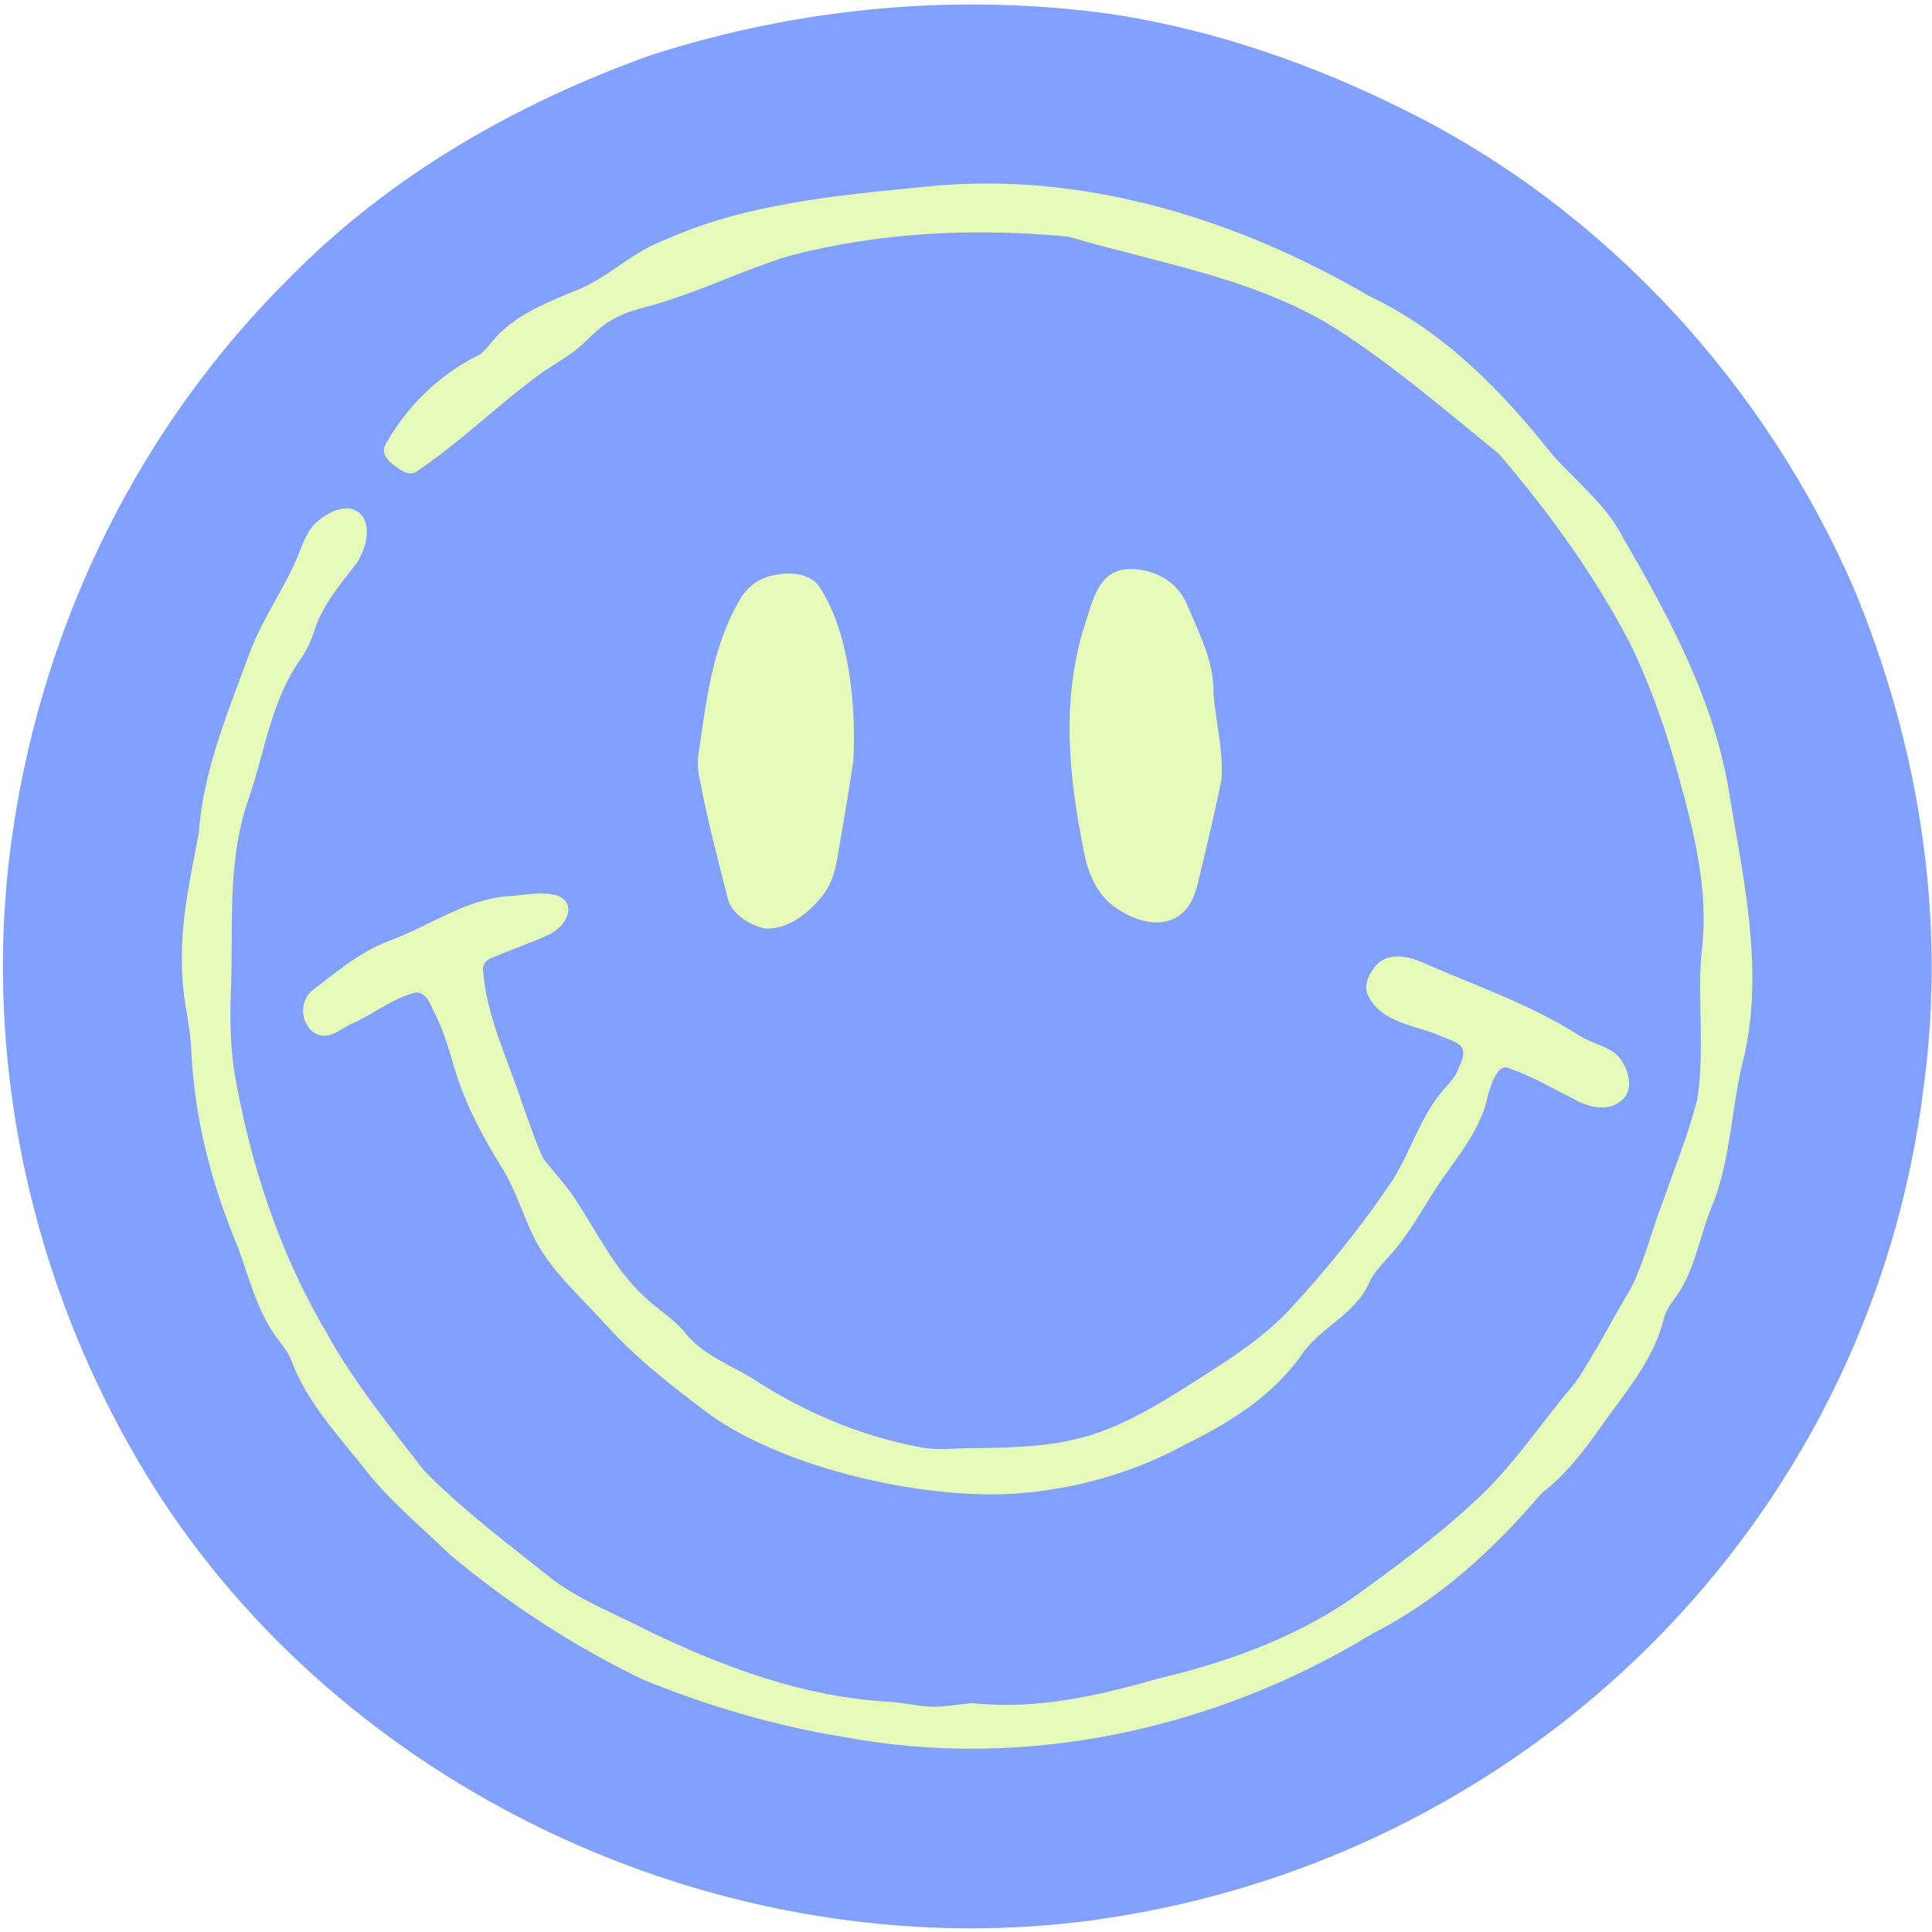
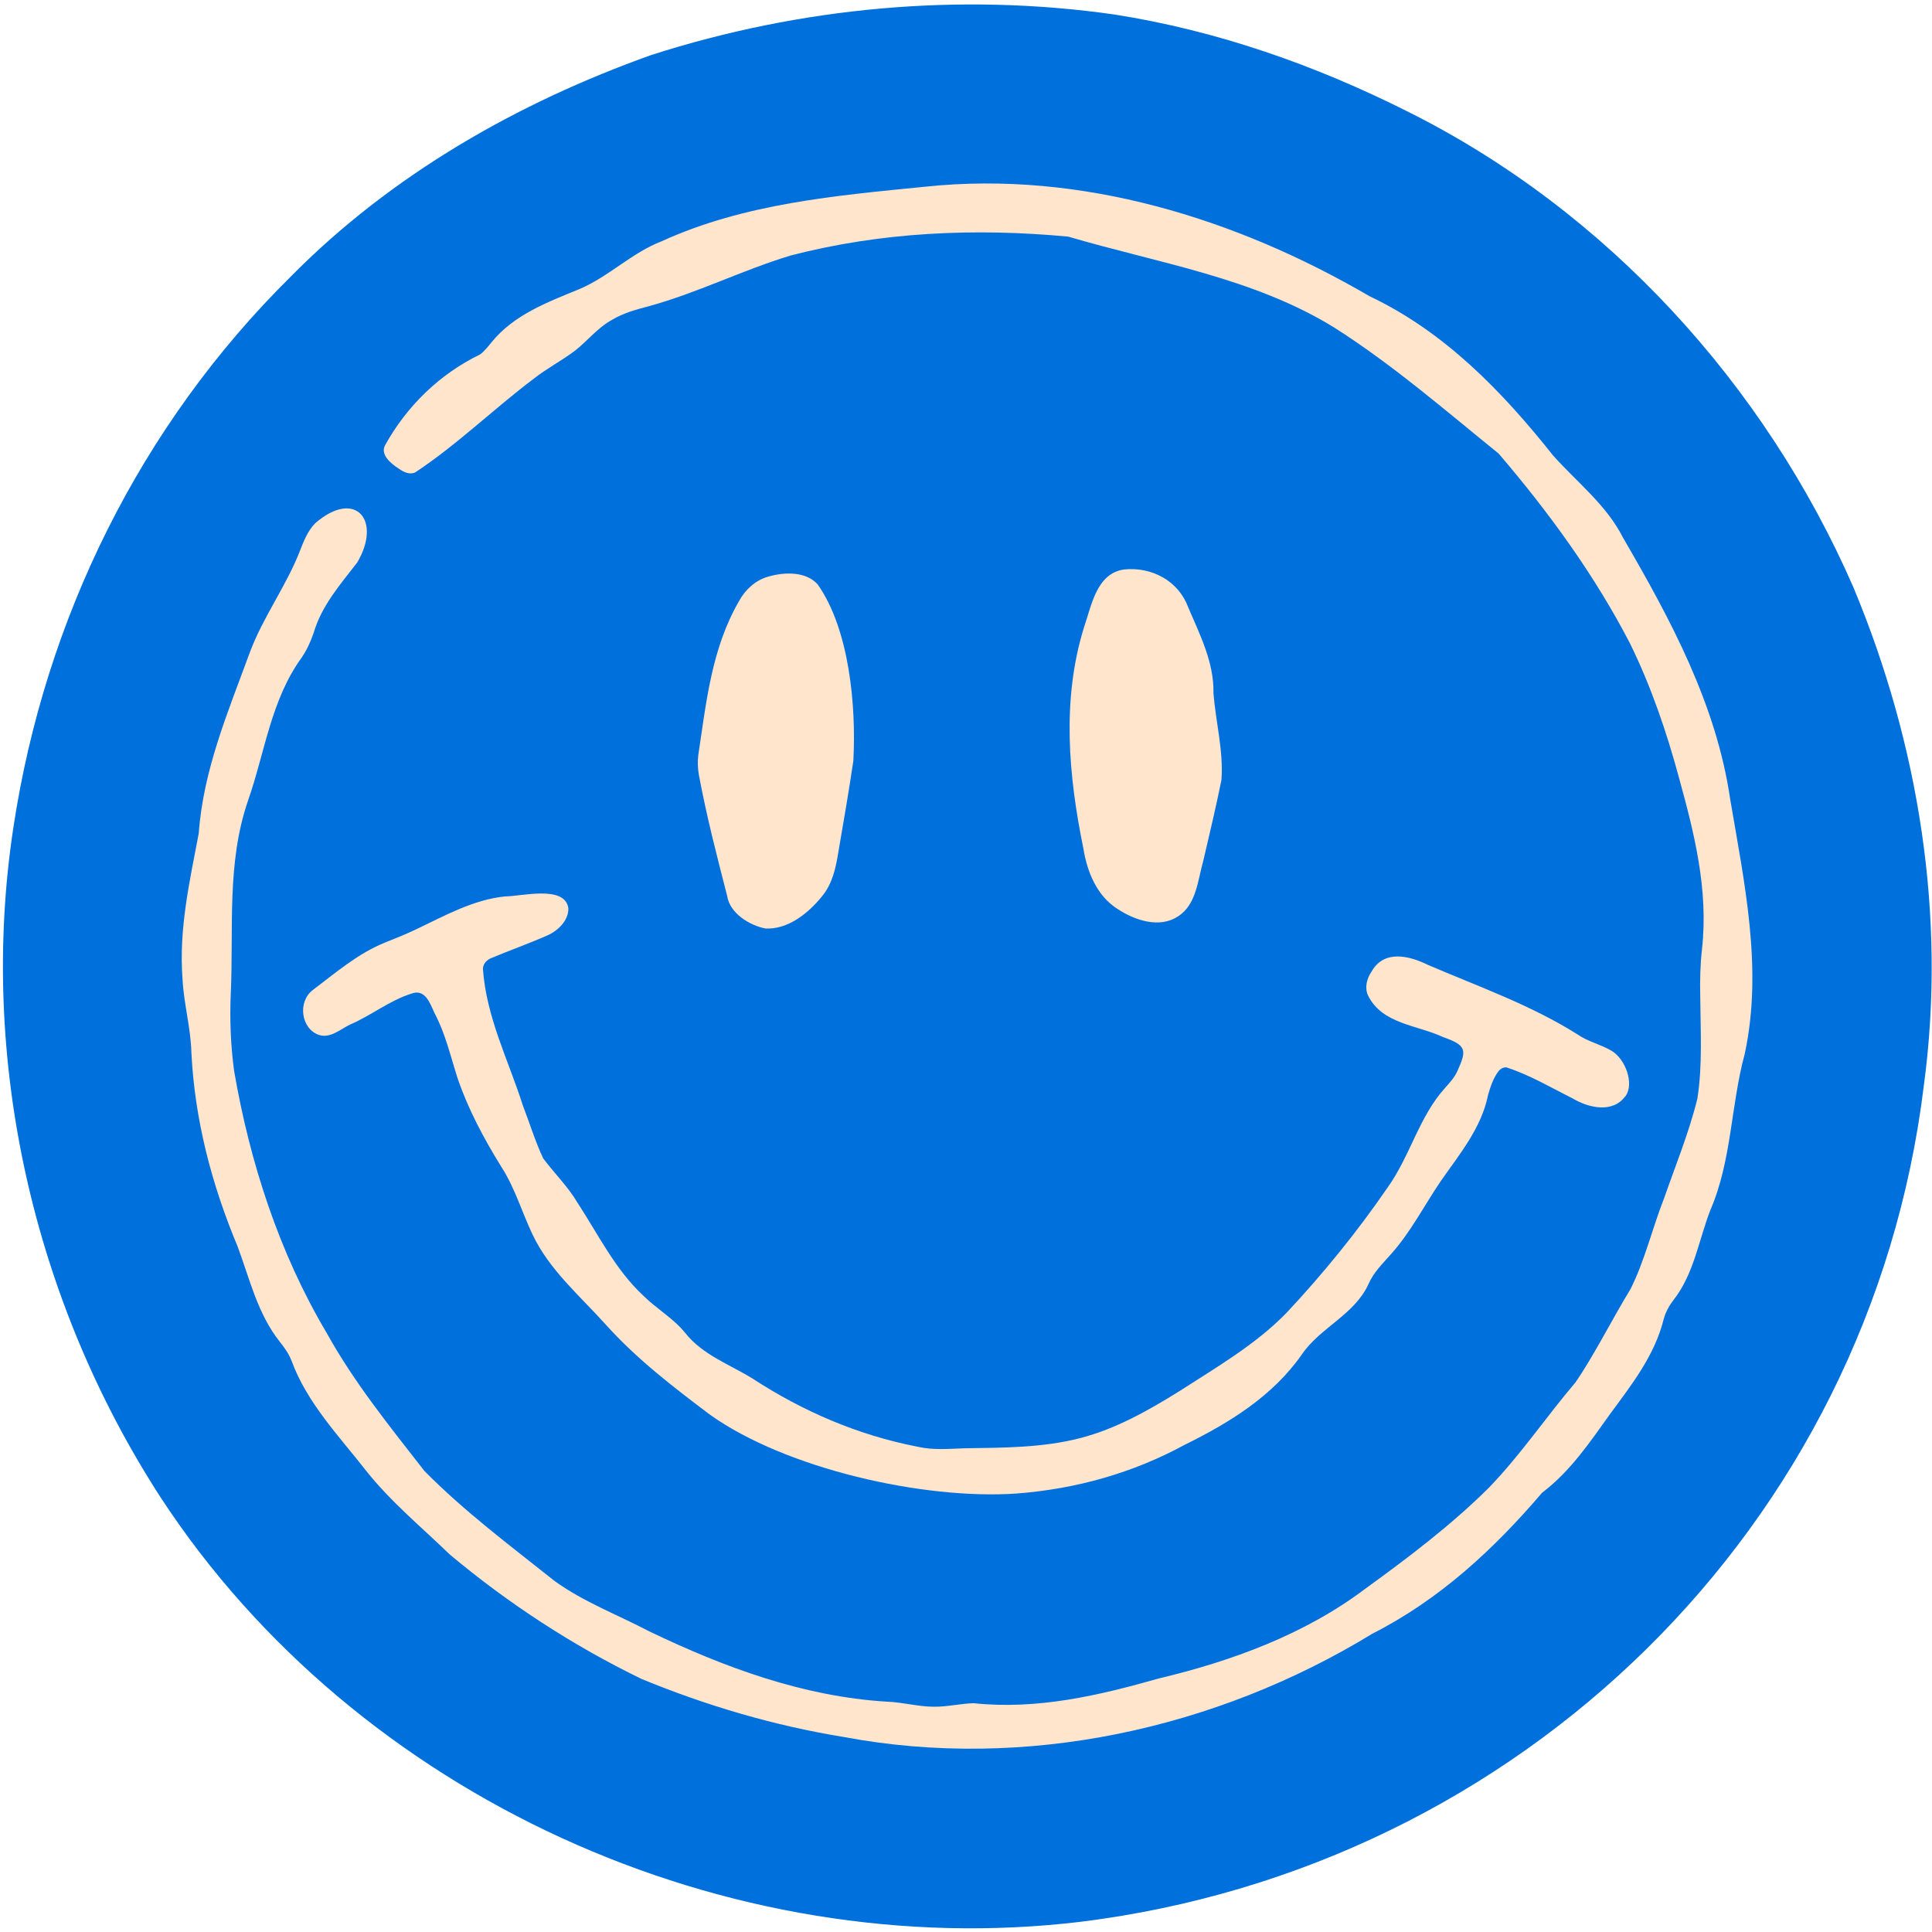
<svg xmlns="http://www.w3.org/2000/svg" width="100%" viewBox="0 0 128 128" fill="none">
-   <path d="M127.456 71.946C123.876 101.183 100.685 123.7 71.626 127.32C48.163 130.147 23.638 119.059 10.657 99.231C2.214 86.21 -1.445 70.192 0.883 54.846C2.97 41.029 9.29 28.183 19.266 18.322C25.923 11.578 34.282 6.81 43.145 3.646C53.018 0.478 63.579 -0.508 73.86 0.965C80.647 2.034 87.134 4.307 93.296 7.408C106.487 13.998 116.949 25.51 122.798 38.923C127.139 49.334 128.956 60.719 127.467 71.867L127.456 71.946Z" fill="#82A0FF" />
-   <path d="M115.595 69.815C114.668 73.221 114.736 76.884 113.322 80.155C112.542 82.155 112.245 84.361 110.894 86.103C110.597 86.483 110.364 86.899 110.233 87.363C109.639 89.794 108.103 91.734 106.665 93.691C105.342 95.54 104.036 97.485 102.17 98.894C98.971 102.645 95.363 105.983 90.916 108.24C80.56 114.568 67.919 117.333 55.916 115.083C51.319 114.335 46.808 113.012 42.496 111.23C37.962 109.032 33.661 106.224 29.804 102.993C27.939 101.187 25.899 99.508 24.279 97.469C22.47 95.152 20.335 92.95 19.305 90.127C19.123 89.671 18.842 89.275 18.533 88.891C17.068 87.042 16.549 84.749 15.749 82.599C14.027 78.484 12.902 74.203 12.68 69.732C12.637 68.097 12.181 66.525 12.094 64.885C11.837 61.578 12.557 58.426 13.167 55.218C13.468 51.001 15.112 47.156 16.545 43.243C17.428 40.867 18.973 38.82 19.88 36.475C20.129 35.83 20.39 35.176 20.878 34.67C23.535 32.361 25.321 34.46 23.669 37.263C22.537 38.733 21.313 40.115 20.779 41.932C20.581 42.503 20.335 43.053 19.994 43.556C17.939 46.38 17.551 49.868 16.422 53.072C15.009 57.214 15.484 61.551 15.29 65.828C15.215 67.538 15.282 69.265 15.512 70.96C16.553 77.003 18.49 82.999 21.626 88.281C23.448 91.58 25.808 94.487 28.113 97.449C30.762 100.138 33.803 102.403 36.746 104.747C38.666 106.137 40.912 106.977 43.007 108.078C47.972 110.462 53.196 112.398 58.732 112.739C59.797 112.771 60.827 113.075 61.888 113.075C62.771 113.083 63.662 112.862 64.502 112.842C68.731 113.285 72.787 112.335 76.79 111.198C81.641 110.046 86.492 108.256 90.46 105.254C93.292 103.203 96.123 101.064 98.63 98.578C100.757 96.38 102.428 93.877 104.376 91.592C105.576 89.857 106.847 87.331 108.027 85.402C108.982 83.498 109.461 81.395 110.237 79.423C111.005 77.221 111.9 75.047 112.455 72.789C112.807 70.552 112.661 68.247 112.645 66.006C112.621 64.952 112.645 63.911 112.764 62.861C113.195 58.949 112.253 55.211 111.243 51.547C110.419 48.494 109.39 45.481 107.996 42.637C105.639 38.083 102.594 33.913 99.291 30.052C95.735 27.173 92.258 24.155 88.401 21.704C83.051 18.398 76.719 17.431 70.775 15.677C64.637 15.099 58.384 15.364 52.356 16.936C49.145 17.91 46.171 19.423 42.947 20.298C42.12 20.516 41.316 20.734 40.571 21.177C39.629 21.68 38.912 22.591 38.116 23.217C37.237 23.886 36.235 24.401 35.368 25.086C32.694 27.098 30.279 29.47 27.507 31.299C27.139 31.466 26.747 31.28 26.434 31.058C25.792 30.654 25.21 30.08 25.507 29.51C26.933 26.924 29.119 24.785 31.8 23.486C32.093 23.272 32.322 22.975 32.552 22.694C34.045 20.841 36.274 20.025 38.421 19.138C40.353 18.31 41.866 16.742 43.842 15.982C49.339 13.475 55.398 12.956 61.338 12.366C71.606 11.285 81.915 14.473 90.734 19.625C95.704 21.977 99.525 25.934 102.891 30.171C104.499 31.973 106.435 33.454 107.532 35.628C110.669 41.022 113.706 46.653 114.625 52.922C115.559 58.442 116.799 64.144 115.611 69.736L115.595 69.808V69.815Z" fill="#E6FAB9" />
-   <path d="M107.667 72.647C106.835 73.767 105.239 73.403 104.194 72.773C102.784 72.073 101.339 71.209 99.794 70.714C99.6 70.71 99.434 70.793 99.291 70.956C98.939 71.415 98.753 71.981 98.591 72.528C98.155 74.726 96.717 76.437 95.458 78.246C94.353 79.87 93.446 81.664 92.139 83.109C91.593 83.731 90.995 84.305 90.662 85.082C89.728 87.113 87.478 87.945 86.259 89.723C84.33 92.495 81.459 94.257 78.489 95.722C75.056 97.588 71.298 98.649 67.349 98.95C61.184 99.374 52.075 97.314 47.042 93.73C44.603 91.893 42.187 90.043 40.128 87.751C38.413 85.842 36.397 84.143 35.281 81.787C34.572 80.294 34.112 78.69 33.209 77.296C32.057 75.435 31.027 73.514 30.319 71.443C29.835 69.934 29.515 68.489 28.782 67.107C28.481 66.445 28.16 65.483 27.241 65.835C25.764 66.307 24.557 67.305 23.167 67.891C22.525 68.212 21.88 68.805 21.131 68.568C19.947 68.16 19.709 66.394 20.7 65.61C22.232 64.457 23.685 63.186 25.507 62.446C26.22 62.164 26.921 61.883 27.61 61.551C29.503 60.648 31.368 59.606 33.443 59.392C34.548 59.388 37.451 58.612 37.657 60.188C37.664 61 36.96 61.669 36.255 61.978C35.023 62.521 33.72 62.98 32.493 63.499C32.219 63.634 32.025 63.847 31.994 64.164C32.212 67.392 33.693 70.263 34.627 73.201C35.079 74.377 35.455 75.609 35.985 76.742C36.726 77.736 37.633 78.615 38.266 79.692C39.641 81.795 40.753 84.103 42.619 85.838C43.502 86.721 44.618 87.339 45.399 88.313C46.551 89.766 48.317 90.384 49.842 91.323C53.192 93.509 56.851 95.085 60.791 95.849C61.821 96.087 62.87 95.988 63.916 95.952C66.49 95.916 69.112 95.916 71.579 95.275C73.923 94.669 76.069 93.457 78.148 92.162C80.572 90.598 83.178 89.089 85.217 86.998C87.637 84.416 89.914 81.62 91.934 78.674C93.43 76.583 94.013 73.985 95.743 72.073C96.064 71.716 96.381 71.368 96.567 70.936C97.193 69.554 97.153 69.253 95.609 68.71C93.922 67.91 91.561 67.859 90.631 65.942C90.397 65.428 90.559 64.818 90.872 64.366C91.696 62.909 93.347 63.309 94.607 63.927C97.961 65.368 101.402 66.572 104.507 68.528C105.196 69.011 106.02 69.182 106.744 69.602C107.695 70.148 108.277 71.787 107.707 72.603L107.671 72.659L107.667 72.647Z" fill="#E6FAB9" />
-   <path d="M56.53 50.447C56.237 52.431 55.893 54.422 55.552 56.403C55.378 57.484 55.168 58.505 54.479 59.361C53.541 60.529 52.182 61.594 50.713 61.515C49.66 61.313 48.341 60.509 48.171 59.333C47.486 56.68 46.796 53.999 46.297 51.31C46.226 50.874 46.21 50.45 46.266 50.011C46.796 46.502 47.145 42.958 48.971 39.81C49.39 39.045 50.063 38.44 50.887 38.206C51.96 37.893 53.374 37.842 54.166 38.709C56.277 41.695 56.728 46.768 56.538 50.375L56.53 50.45V50.447Z" fill="#E6FAB9" />
-   <path d="M80.921 51.69C80.56 53.472 80.136 55.266 79.717 57.044C79.352 58.323 79.265 59.951 78.034 60.719C76.822 61.519 75.194 60.98 74.058 60.232C72.68 59.373 72.026 57.777 71.777 56.216C70.787 51.373 70.335 46.352 71.816 41.568C72.319 40.119 72.644 38 74.458 37.731C76.327 37.533 78.093 38.503 78.727 40.249C79.515 42.091 80.441 43.912 80.394 45.928C80.544 47.805 81.055 49.726 80.928 51.615L80.917 51.686L80.921 51.69Z" fill="#E6FAB9" />
+   <path d="M127.456 71.946C123.876 101.183 100.685 123.7 71.626 127.32C48.163 130.147 23.638 119.059 10.657 99.231C2.214 86.21 -1.445 70.192 0.883 54.846C2.97 41.029 9.29 28.183 19.266 18.322C25.923 11.578 34.282 6.81 43.145 3.646C53.018 0.478 63.579 -0.508 73.86 0.965C80.647 2.034 87.134 4.307 93.296 7.408C106.487 13.998 116.949 25.51 122.798 38.923C127.139 49.334 128.956 60.719 127.467 71.867L127.456 71.946Z" fill="#0070dc" />
+   <path d="M115.595 69.815C114.668 73.221 114.736 76.884 113.322 80.155C112.542 82.155 112.245 84.361 110.894 86.103C110.597 86.483 110.364 86.899 110.233 87.363C109.639 89.794 108.103 91.734 106.665 93.691C105.342 95.54 104.036 97.485 102.17 98.894C98.971 102.645 95.363 105.983 90.916 108.24C80.56 114.568 67.919 117.333 55.916 115.083C51.319 114.335 46.808 113.012 42.496 111.23C37.962 109.032 33.661 106.224 29.804 102.993C27.939 101.187 25.899 99.508 24.279 97.469C22.47 95.152 20.335 92.95 19.305 90.127C19.123 89.671 18.842 89.275 18.533 88.891C17.068 87.042 16.549 84.749 15.749 82.599C14.027 78.484 12.902 74.203 12.68 69.732C12.637 68.097 12.181 66.525 12.094 64.885C11.837 61.578 12.557 58.426 13.167 55.218C13.468 51.001 15.112 47.156 16.545 43.243C17.428 40.867 18.973 38.82 19.88 36.475C20.129 35.83 20.39 35.176 20.878 34.67C23.535 32.361 25.321 34.46 23.669 37.263C22.537 38.733 21.313 40.115 20.779 41.932C20.581 42.503 20.335 43.053 19.994 43.556C17.939 46.38 17.551 49.868 16.422 53.072C15.009 57.214 15.484 61.551 15.29 65.828C15.215 67.538 15.282 69.265 15.512 70.96C16.553 77.003 18.49 82.999 21.626 88.281C23.448 91.58 25.808 94.487 28.113 97.449C30.762 100.138 33.803 102.403 36.746 104.747C38.666 106.137 40.912 106.977 43.007 108.078C47.972 110.462 53.196 112.398 58.732 112.739C59.797 112.771 60.827 113.075 61.888 113.075C62.771 113.083 63.662 112.862 64.502 112.842C68.731 113.285 72.787 112.335 76.79 111.198C81.641 110.046 86.492 108.256 90.46 105.254C93.292 103.203 96.123 101.064 98.63 98.578C100.757 96.38 102.428 93.877 104.376 91.592C105.576 89.857 106.847 87.331 108.027 85.402C108.982 83.498 109.461 81.395 110.237 79.423C111.005 77.221 111.9 75.047 112.455 72.789C112.807 70.552 112.661 68.247 112.645 66.006C112.621 64.952 112.645 63.911 112.764 62.861C113.195 58.949 112.253 55.211 111.243 51.547C110.419 48.494 109.39 45.481 107.996 42.637C105.639 38.083 102.594 33.913 99.291 30.052C95.735 27.173 92.258 24.155 88.401 21.704C83.051 18.398 76.719 17.431 70.775 15.677C64.637 15.099 58.384 15.364 52.356 16.936C49.145 17.91 46.171 19.423 42.947 20.298C42.12 20.516 41.316 20.734 40.571 21.177C39.629 21.68 38.912 22.591 38.116 23.217C37.237 23.886 36.235 24.401 35.368 25.086C32.694 27.098 30.279 29.47 27.507 31.299C27.139 31.466 26.747 31.28 26.434 31.058C25.792 30.654 25.21 30.08 25.507 29.51C26.933 26.924 29.119 24.785 31.8 23.486C32.093 23.272 32.322 22.975 32.552 22.694C34.045 20.841 36.274 20.025 38.421 19.138C40.353 18.31 41.866 16.742 43.842 15.982C49.339 13.475 55.398 12.956 61.338 12.366C71.606 11.285 81.915 14.473 90.734 19.625C95.704 21.977 99.525 25.934 102.891 30.171C104.499 31.973 106.435 33.454 107.532 35.628C110.669 41.022 113.706 46.653 114.625 52.922C115.559 58.442 116.799 64.144 115.611 69.736L115.595 69.808V69.815Z" fill="#ffe5cc" />
+   <path d="M107.667 72.647C106.835 73.767 105.239 73.403 104.194 72.773C102.784 72.073 101.339 71.209 99.794 70.714C99.6 70.71 99.434 70.793 99.291 70.956C98.939 71.415 98.753 71.981 98.591 72.528C98.155 74.726 96.717 76.437 95.458 78.246C94.353 79.87 93.446 81.664 92.139 83.109C91.593 83.731 90.995 84.305 90.662 85.082C89.728 87.113 87.478 87.945 86.259 89.723C84.33 92.495 81.459 94.257 78.489 95.722C75.056 97.588 71.298 98.649 67.349 98.95C61.184 99.374 52.075 97.314 47.042 93.73C44.603 91.893 42.187 90.043 40.128 87.751C38.413 85.842 36.397 84.143 35.281 81.787C34.572 80.294 34.112 78.69 33.209 77.296C32.057 75.435 31.027 73.514 30.319 71.443C29.835 69.934 29.515 68.489 28.782 67.107C28.481 66.445 28.16 65.483 27.241 65.835C25.764 66.307 24.557 67.305 23.167 67.891C22.525 68.212 21.88 68.805 21.131 68.568C19.947 68.16 19.709 66.394 20.7 65.61C22.232 64.457 23.685 63.186 25.507 62.446C26.22 62.164 26.921 61.883 27.61 61.551C29.503 60.648 31.368 59.606 33.443 59.392C34.548 59.388 37.451 58.612 37.657 60.188C37.664 61 36.96 61.669 36.255 61.978C35.023 62.521 33.72 62.98 32.493 63.499C32.219 63.634 32.025 63.847 31.994 64.164C32.212 67.392 33.693 70.263 34.627 73.201C35.079 74.377 35.455 75.609 35.985 76.742C36.726 77.736 37.633 78.615 38.266 79.692C39.641 81.795 40.753 84.103 42.619 85.838C43.502 86.721 44.618 87.339 45.399 88.313C46.551 89.766 48.317 90.384 49.842 91.323C53.192 93.509 56.851 95.085 60.791 95.849C61.821 96.087 62.87 95.988 63.916 95.952C66.49 95.916 69.112 95.916 71.579 95.275C73.923 94.669 76.069 93.457 78.148 92.162C80.572 90.598 83.178 89.089 85.217 86.998C87.637 84.416 89.914 81.62 91.934 78.674C93.43 76.583 94.013 73.985 95.743 72.073C96.064 71.716 96.381 71.368 96.567 70.936C97.193 69.554 97.153 69.253 95.609 68.71C93.922 67.91 91.561 67.859 90.631 65.942C90.397 65.428 90.559 64.818 90.872 64.366C91.696 62.909 93.347 63.309 94.607 63.927C97.961 65.368 101.402 66.572 104.507 68.528C105.196 69.011 106.02 69.182 106.744 69.602C107.695 70.148 108.277 71.787 107.707 72.603L107.671 72.659L107.667 72.647Z" fill="#ffe5cc" />
+   <path d="M56.53 50.447C56.237 52.431 55.893 54.422 55.552 56.403C55.378 57.484 55.168 58.505 54.479 59.361C53.541 60.529 52.182 61.594 50.713 61.515C49.66 61.313 48.341 60.509 48.171 59.333C47.486 56.68 46.796 53.999 46.297 51.31C46.226 50.874 46.21 50.45 46.266 50.011C46.796 46.502 47.145 42.958 48.971 39.81C49.39 39.045 50.063 38.44 50.887 38.206C51.96 37.893 53.374 37.842 54.166 38.709C56.277 41.695 56.728 46.768 56.538 50.375L56.53 50.45V50.447Z" fill="#ffe5cc" />
+   <path d="M80.921 51.69C80.56 53.472 80.136 55.266 79.717 57.044C79.352 58.323 79.265 59.951 78.034 60.719C76.822 61.519 75.194 60.98 74.058 60.232C72.68 59.373 72.026 57.777 71.777 56.216C70.787 51.373 70.335 46.352 71.816 41.568C72.319 40.119 72.644 38 74.458 37.731C76.327 37.533 78.093 38.503 78.727 40.249C79.515 42.091 80.441 43.912 80.394 45.928C80.544 47.805 81.055 49.726 80.928 51.615L80.917 51.686L80.921 51.69Z" fill="#ffe5cc" />
</svg>
